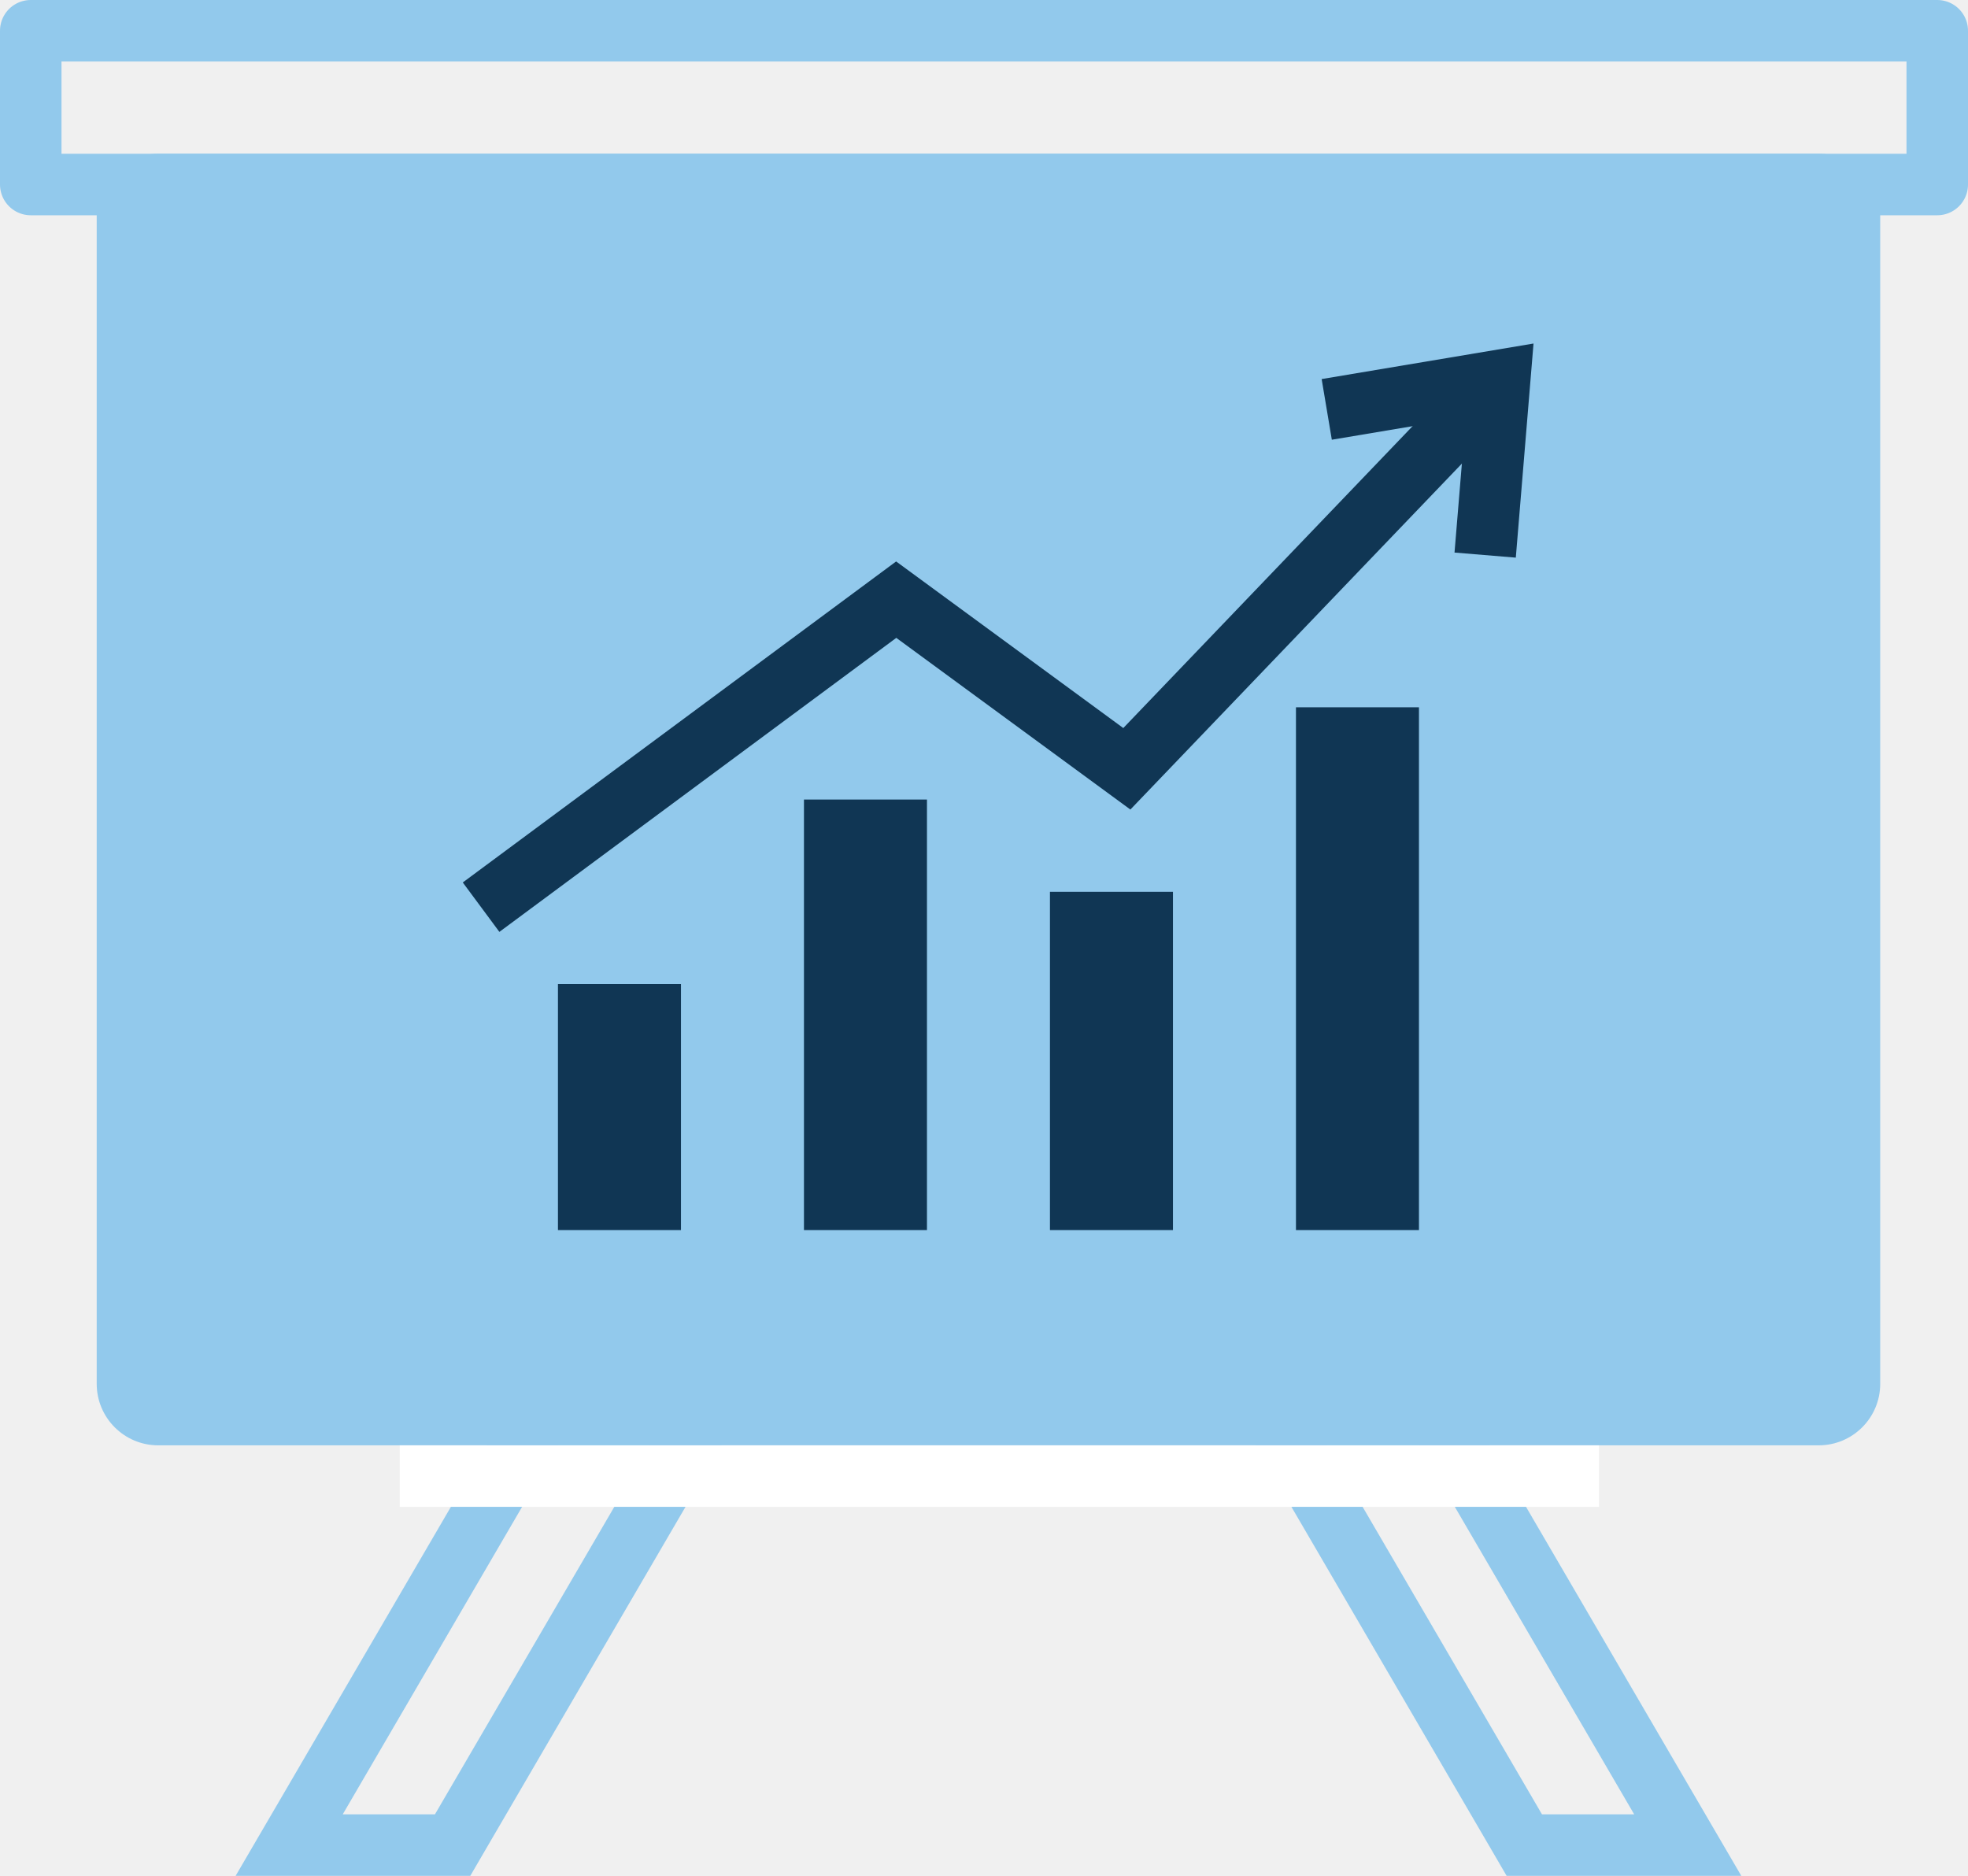
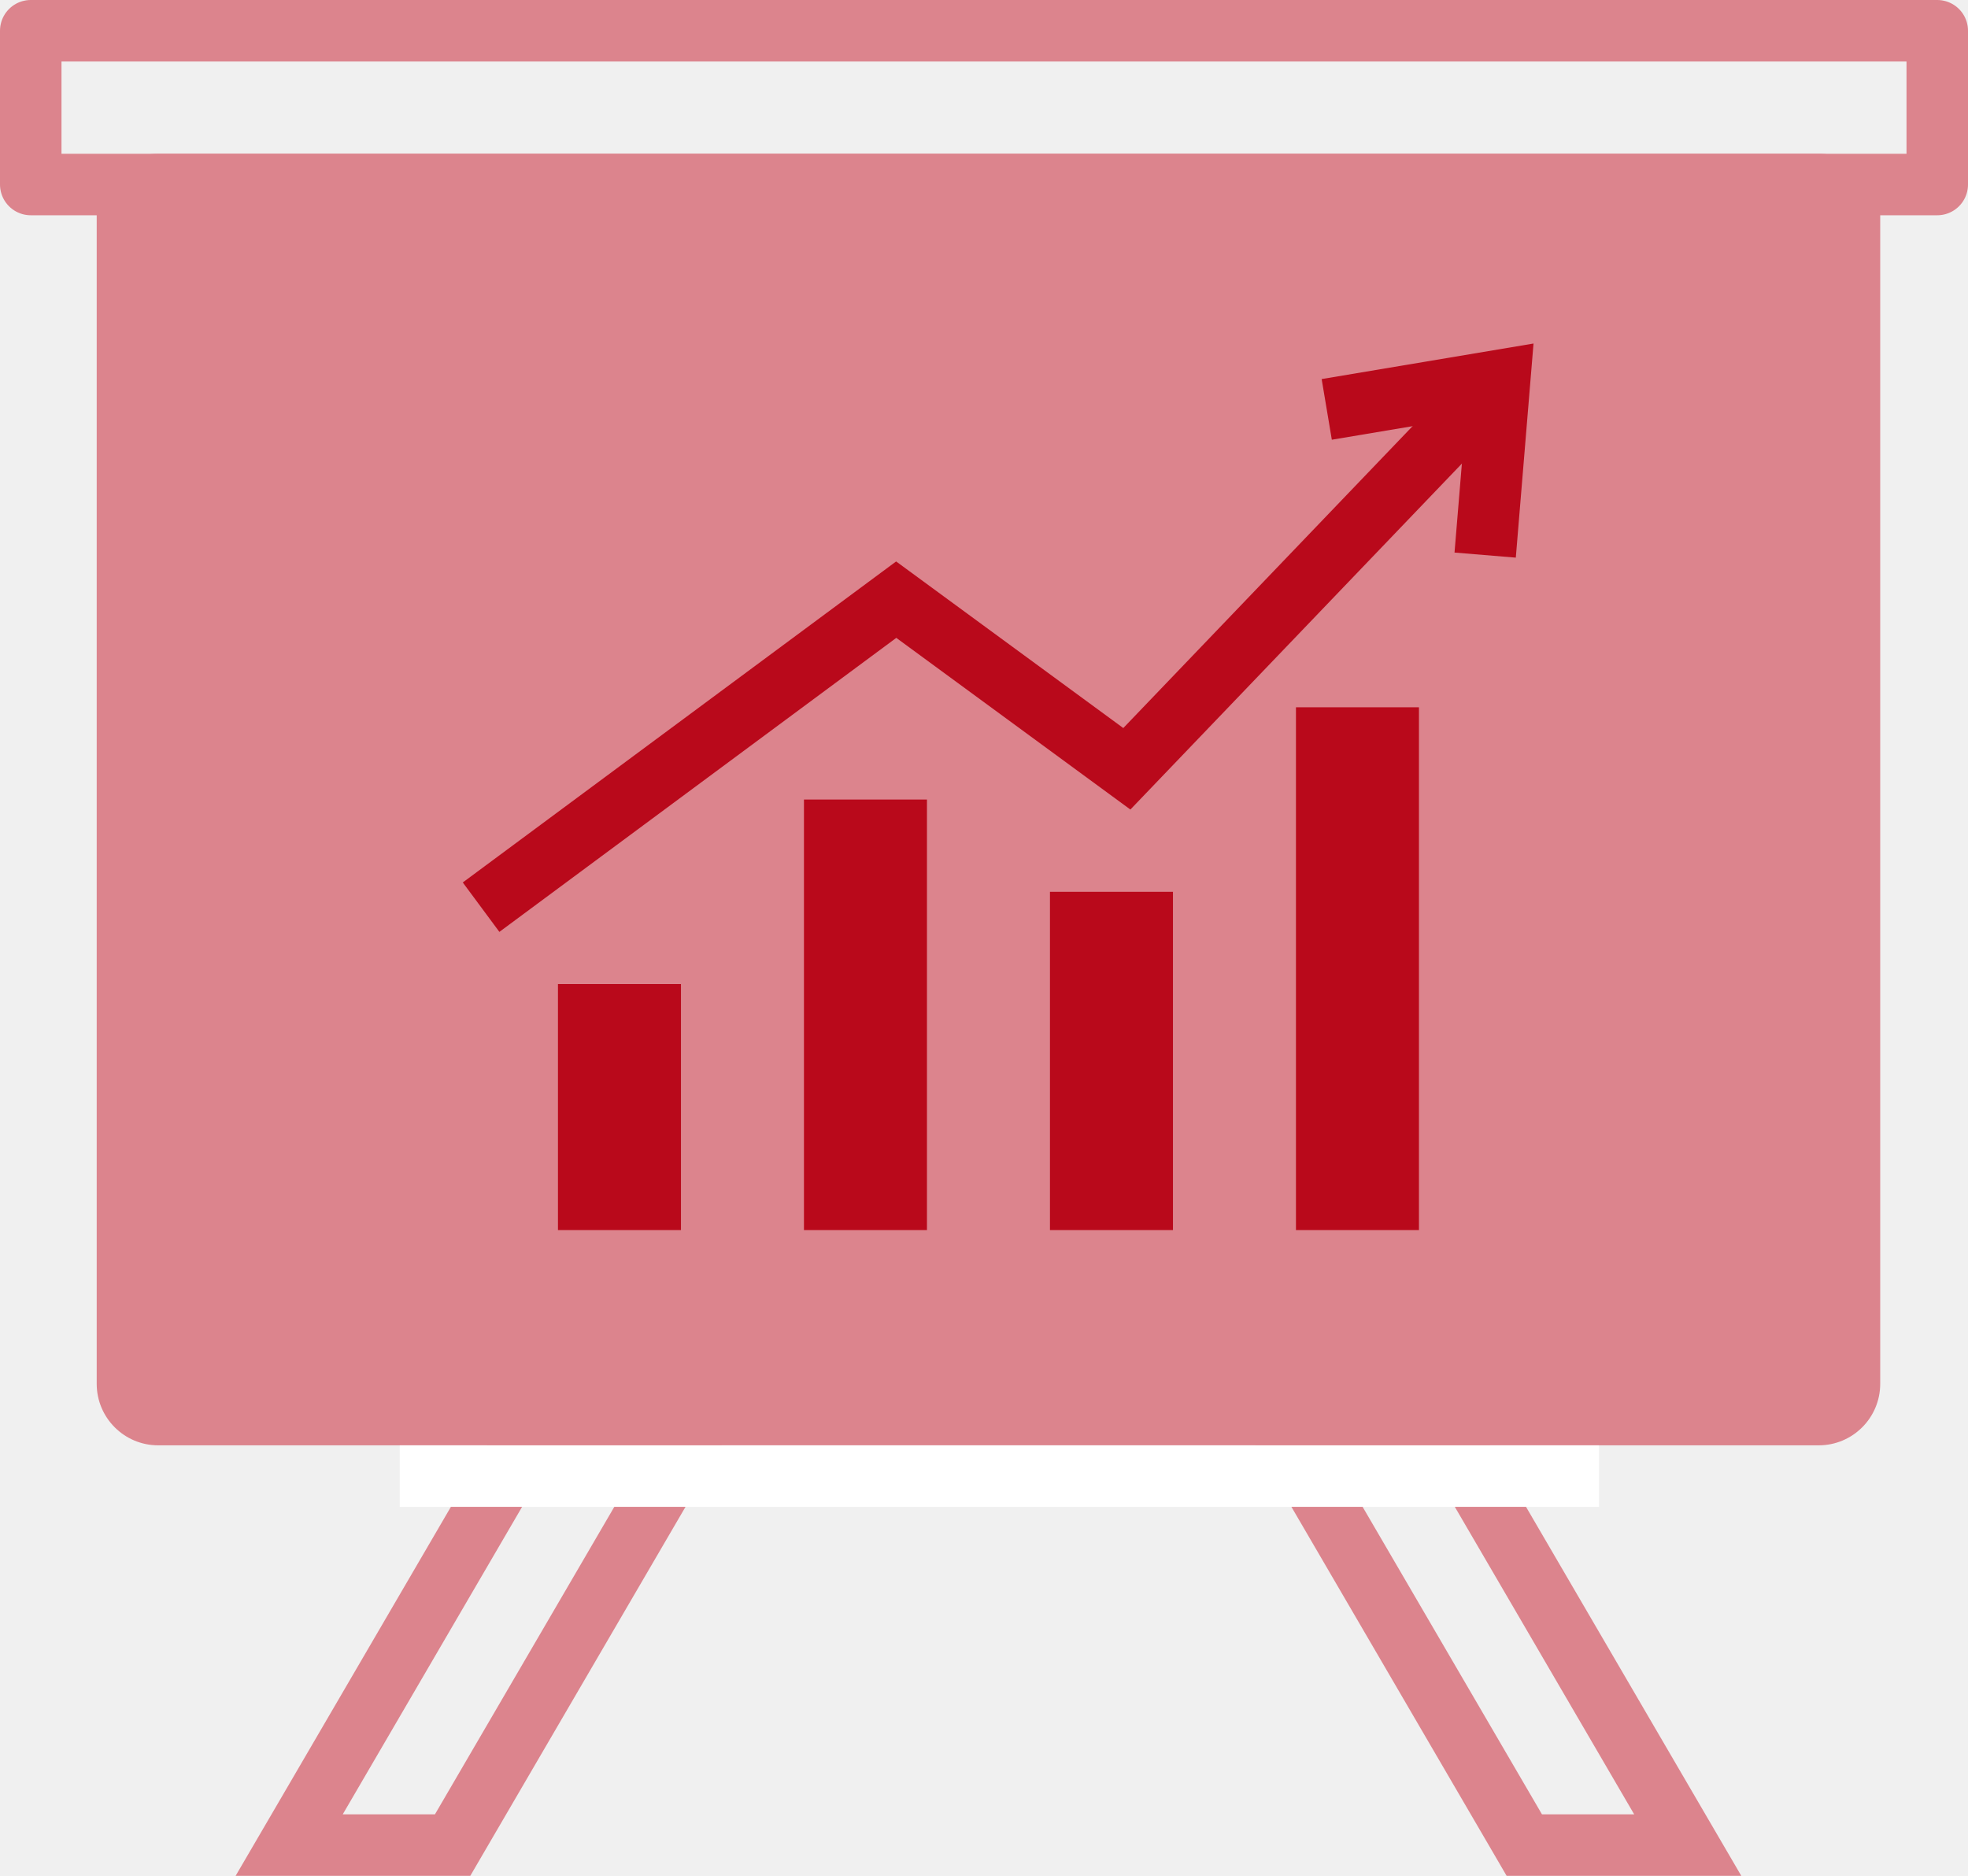
<svg xmlns="http://www.w3.org/2000/svg" width="64" height="61" fill="none" viewBox="0 0 64 61">
-   <rect width="58" height="42" x="3.145" y="5" fill="#92C9EC" rx="2" />
-   <path stroke="#92C9EC" stroke-linejoin="round" stroke-width="2" d="M1 1h62v5H1V1z" />
-   <path stroke="#92C9EC" stroke-width="2" d="M18.145 46h-.574l-.289.496-7 12L9.404 60h5.315l.289-.496 7-12L22.886 46h-4.741zM46.145 46h.574l.289.496 7 12L54.886 60H49.571l-.289-.496-7-12L41.404 46h4.741z" />
-   <path stroke="#103654" stroke-width="2" d="M15.645 29.5l13.5-10 7.5 5.5 11.5-12" />
-   <path stroke="#103654" stroke-width="2" d="M48.298 18.051l.47-5.681-5.622.943" />
-   <path fill="#103654" d="M18.145 32h4v8h-4zM26.145 26h4v14h-4zM34.145 29h4v11h-4zM42.145 23h4v17h-4z" />
+   <rect width="58" height="42" x="3.145" y="5" fill="#dc848d" rx="2" />
+   <path stroke="#dc848d" stroke-linejoin="round" stroke-width="2" d="M1 1h62v5H1V1z" />
+   <path stroke="#dc848d" stroke-width="2" d="M18.145 46h-.574l-.289.496-7 12L9.404 60h5.315l.289-.496 7-12L22.886 46h-4.741zM46.145 46h.574l.289.496 7 12L54.886 60H49.571l-.289-.496-7-12L41.404 46h4.741z" />
+   <path stroke="rgba(185, 9, 27, 1)" stroke-width="2" d="M15.645 29.5l13.5-10 7.5 5.5 11.5-12" />
+   <path stroke="rgba(185, 9, 27, 1)" stroke-width="2" d="M48.298 18.051l.47-5.681-5.622.943" />
+   <path fill="rgba(185, 9, 27, 1)" d="M18.145 32h4v8h-4zM26.145 26h4v14h-4zM34.145 29h4v11h-4zM42.145 23h4v17h-4z" />
  <path fill="#fff" d="M13 47h39v2H13z" />
</svg>
